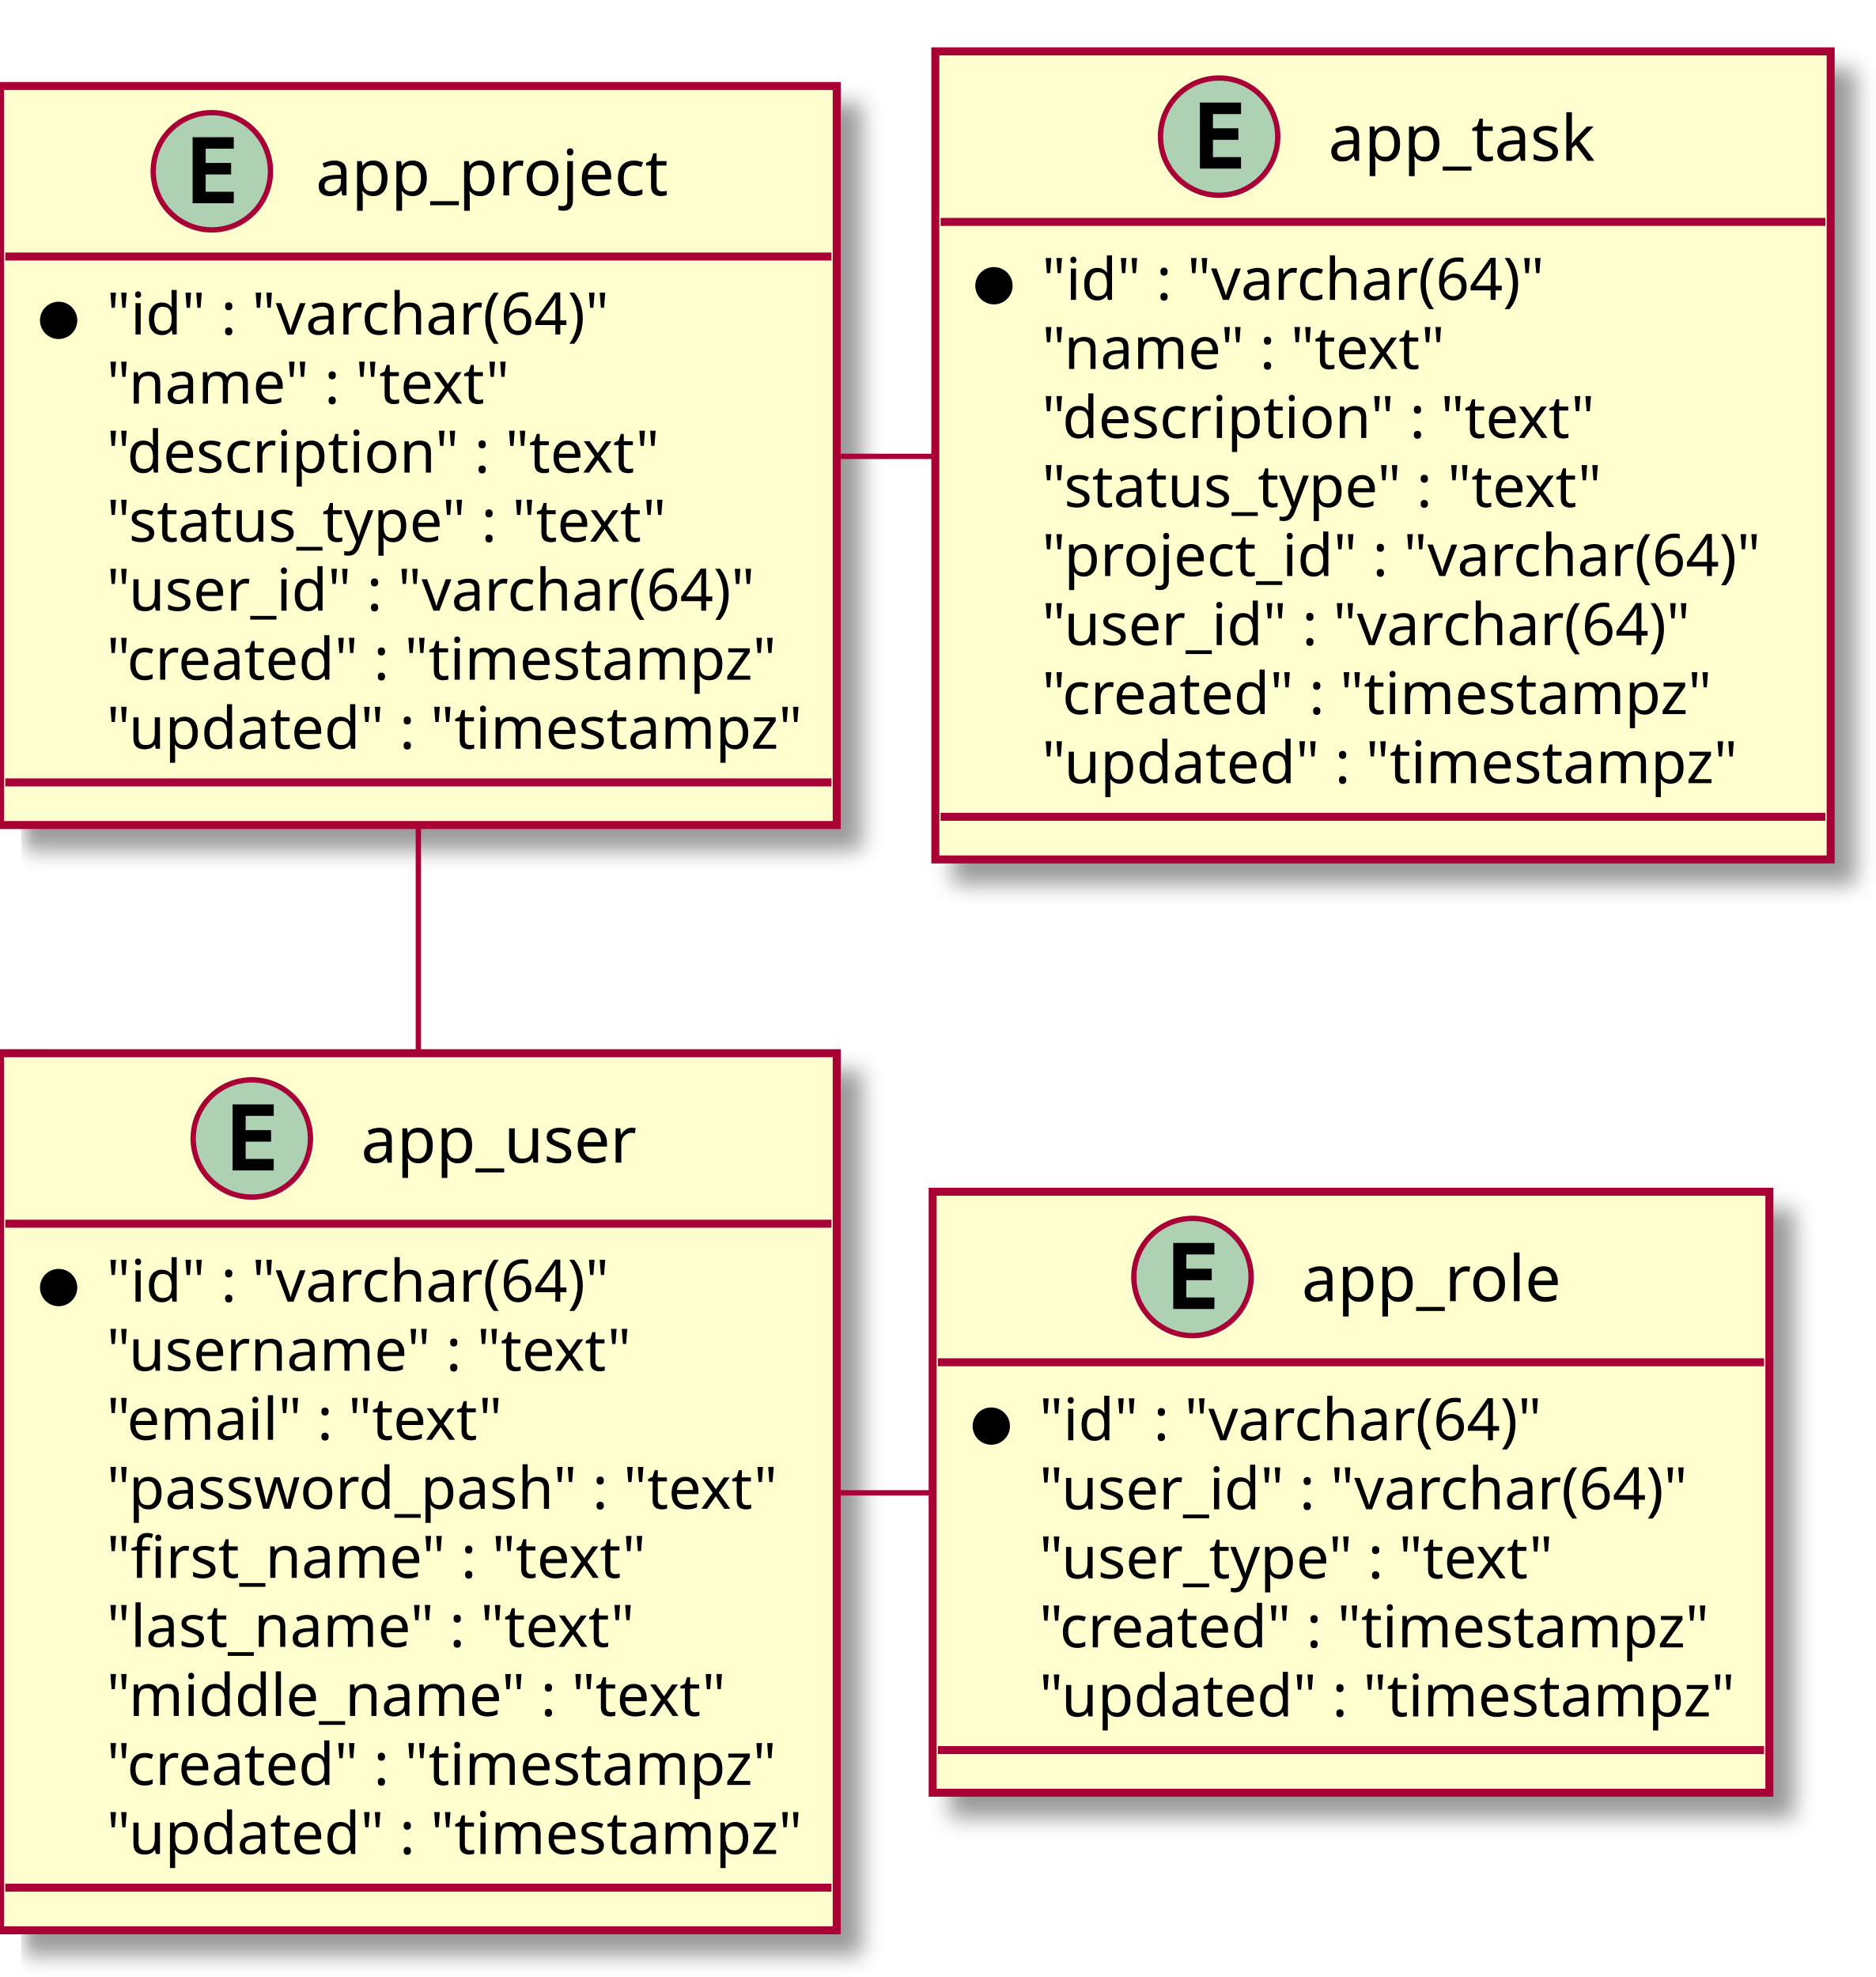
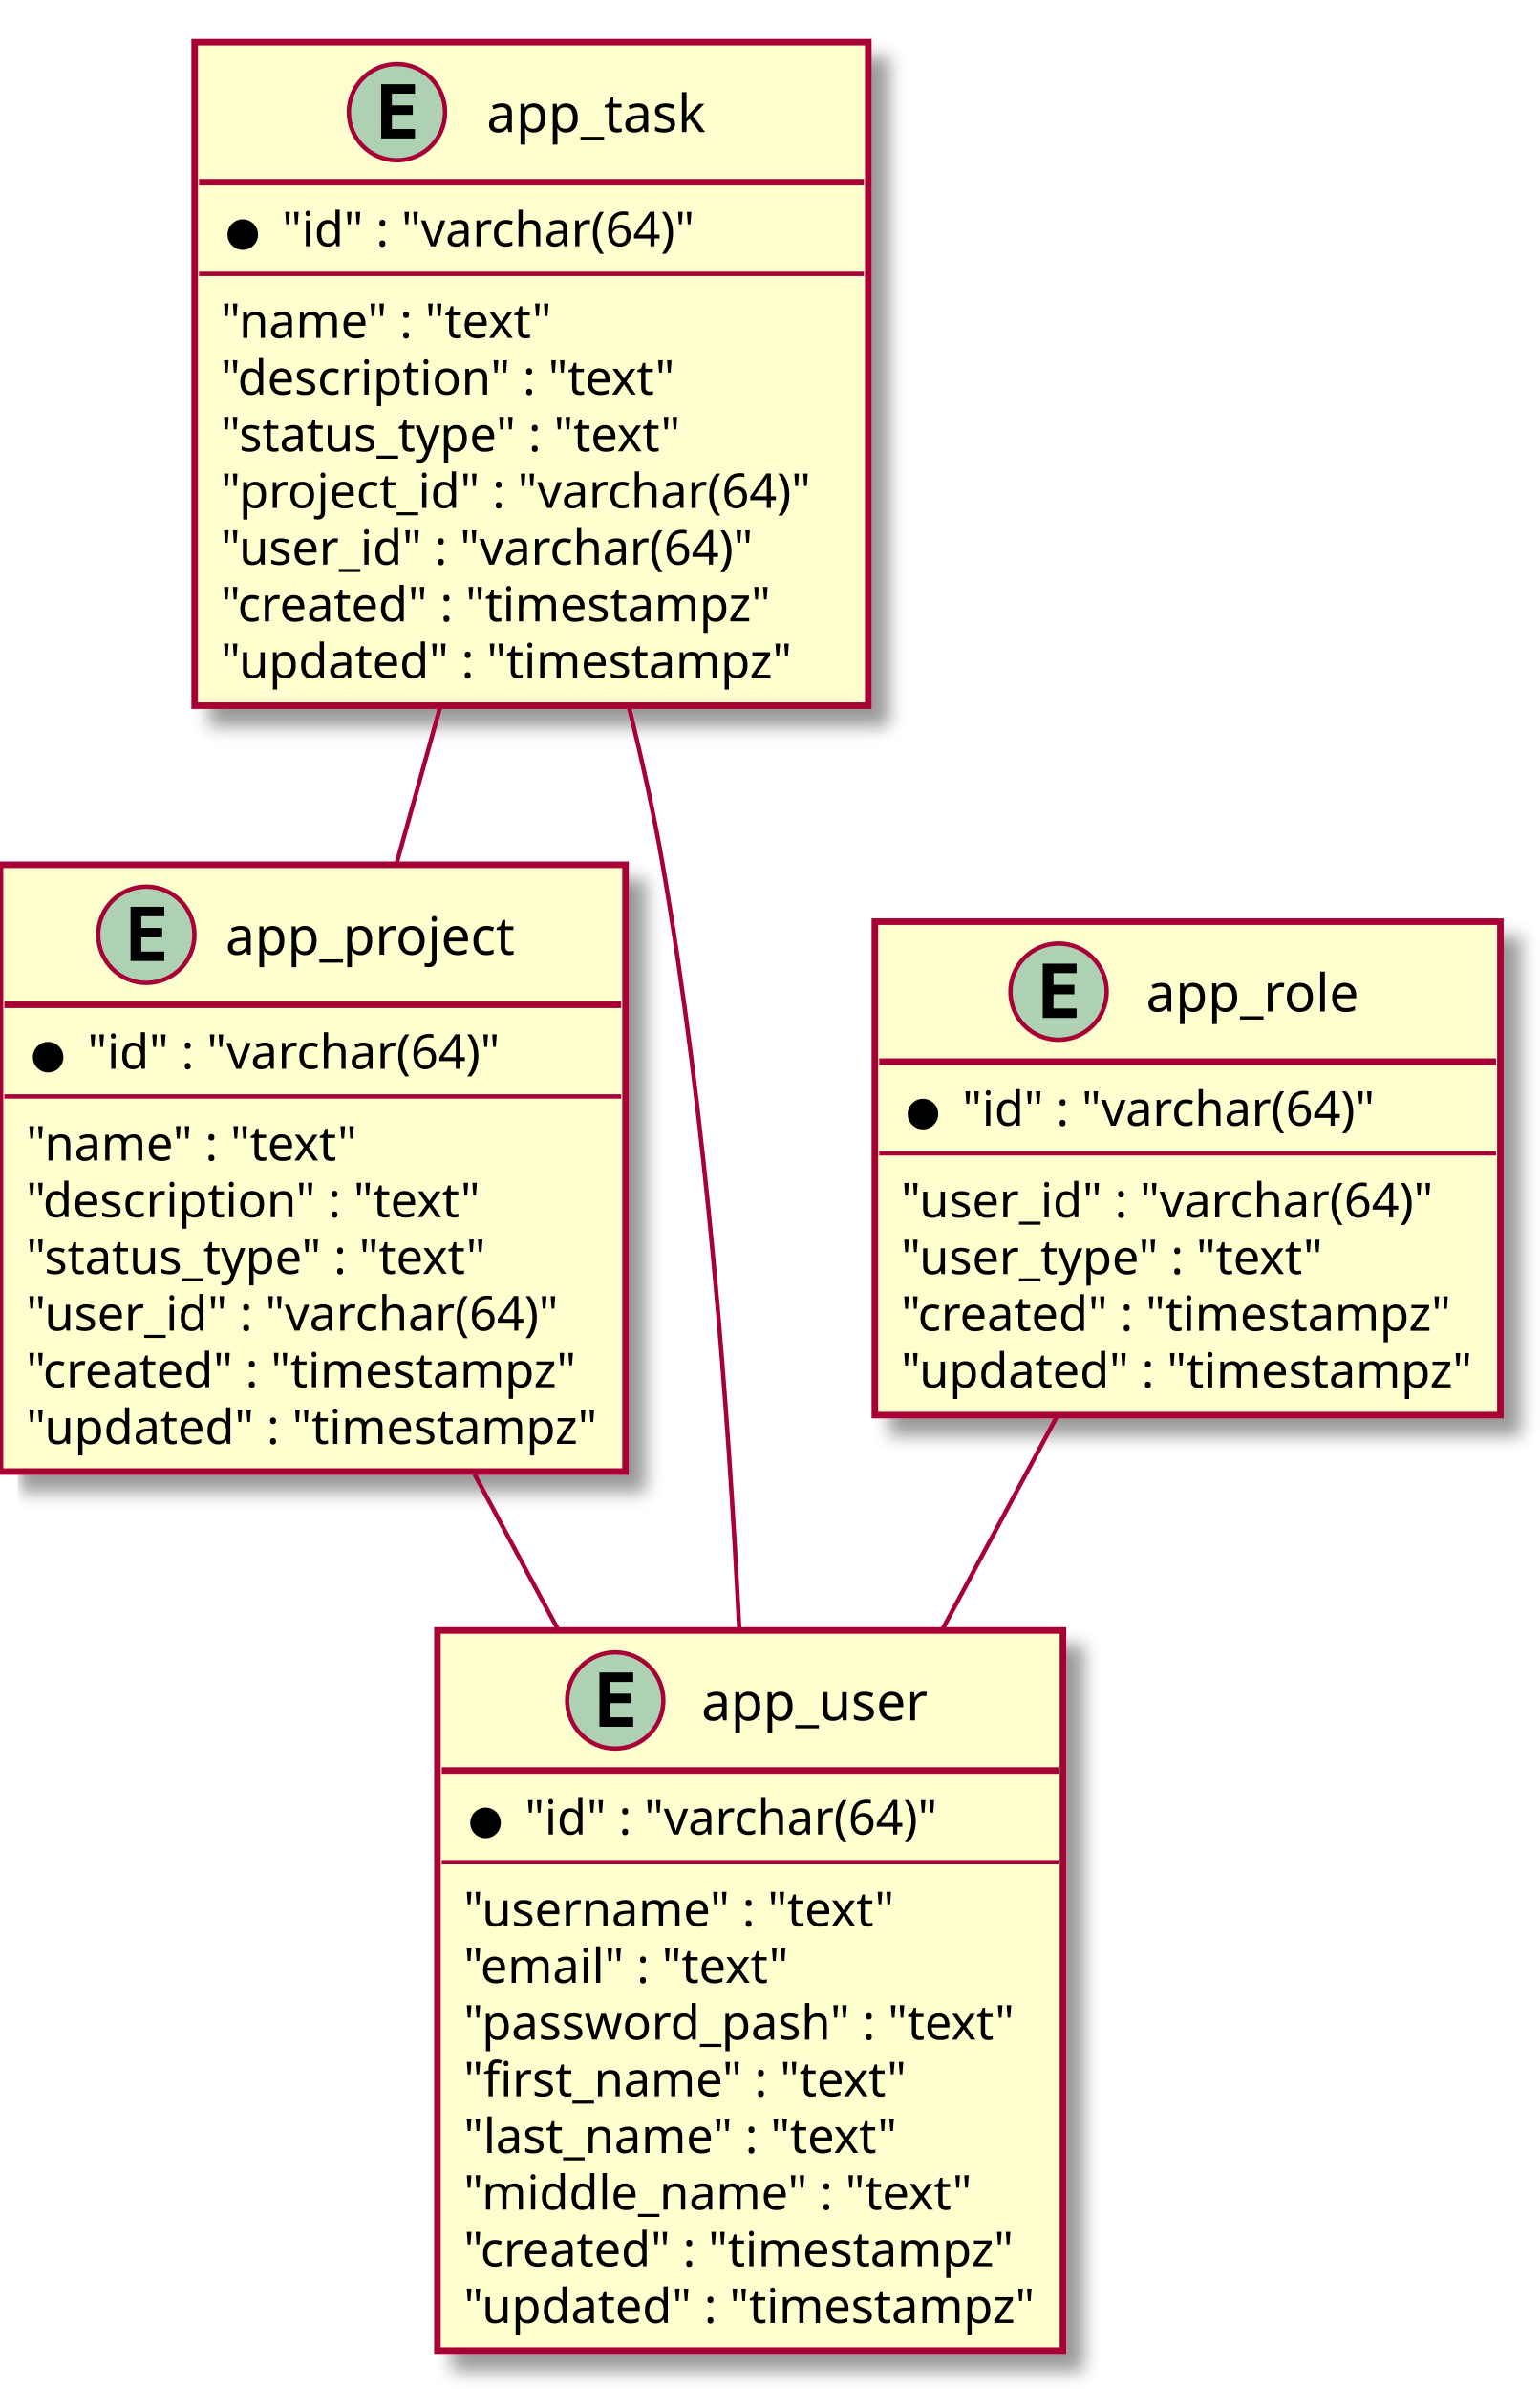
- <svg xmlns="http://www.w3.org/2000/svg" contentScriptType="application/ecmascript" contentStyleType="text/css" height="371px" preserveAspectRatio="none" style="width:352px;height:371px;" version="1.1" viewBox="0 0 352 371" width="352px" zoomAndPan="magnify">
+ <svg xmlns="http://www.w3.org/2000/svg" contentScriptType="application/ecmascript" contentStyleType="text/css" height="546px" preserveAspectRatio="none" style="width:352px;height:546px;" version="1.1" viewBox="0 0 352 546" width="352px" zoomAndPan="magnify">
  <defs>
-     <filter height="300%" id="fh82die" width="300%" x="-1" y="-1">
+     <filter height="300%" id="fed0bdx" width="300%" x="-1" y="-1">
      <feGaussianBlur result="blurOut" stdDeviation="2.0" />
      <feColorMatrix in="blurOut" result="blurOut2" type="matrix" values="0 0 0 0 0 0 0 0 0 0 0 0 0 0 0 0 0 0 .4 0" />
      <feOffset dx="4.0" dy="4.0" in="blurOut2" result="blurOut3" />
      <feBlend in="SourceGraphic" in2="blurOut3" mode="normal" />
    </filter>
  </defs>
  <g>
-     <rect fill="#FEFECE" filter="url(#fh82die)" height="138.685" style="stroke: #A80036; stroke-width: 1.5;" width="157" x="0" y="16.141" />
-     <ellipse cx="39.75" cy="32.141" fill="#ADD1B2" rx="11" ry="11" style="stroke: #A80036; stroke-width: 1.0;" />
-     <path d="M43.864,38.141 L36.145,38.141 L36.145,25.748 L43.864,25.748 L43.864,27.906 L38.593,27.906 L38.593,30.579 L43.366,30.579 L43.366,32.737 L38.593,32.737 L38.593,35.982 L43.864,35.982 Z " />
-     <text fill="#000000" font-family="sans-serif" font-size="12" lengthAdjust="spacingAndGlyphs" textLength="70" x="59.25" y="36.676">app_project</text>
-     <line style="stroke: #A80036; stroke-width: 1.5;" x1="1" x2="156" y1="48.141" y2="48.141" />
-     <ellipse cx="11" cy="60.118" fill="#000000" rx="3" ry="3" style="stroke: #000000; stroke-width: 1.0;" />
-     <text fill="#000000" font-family="sans-serif" font-size="11" lengthAdjust="spacingAndGlyphs" textLength="98" x="20" y="62.775">"id" : "varchar(64)"</text>
-     <text fill="#000000" font-family="sans-serif" font-size="11" lengthAdjust="spacingAndGlyphs" textLength="75" x="20" y="75.731">"name" : "text"</text>
-     <text fill="#000000" font-family="sans-serif" font-size="11" lengthAdjust="spacingAndGlyphs" textLength="107" x="20" y="88.686">"description" : "text"</text>
-     <text fill="#000000" font-family="sans-serif" font-size="11" lengthAdjust="spacingAndGlyphs" textLength="108" x="20" y="101.641">"status_type" : "text"</text>
-     <text fill="#000000" font-family="sans-serif" font-size="11" lengthAdjust="spacingAndGlyphs" textLength="128" x="20" y="114.596">"user_id" : "varchar(64)"</text>
-     <text fill="#000000" font-family="sans-serif" font-size="11" lengthAdjust="spacingAndGlyphs" textLength="127" x="20" y="127.551">"created" : "timestampz"</text>
-     <text fill="#000000" font-family="sans-serif" font-size="11" lengthAdjust="spacingAndGlyphs" textLength="131" x="20" y="140.506">"updated" : "timestampz"</text>
-     <line style="stroke: #A80036; stroke-width: 1.5;" x1="1" x2="156" y1="146.826" y2="146.826" />
-     <rect fill="#FEFECE" filter="url(#fh82die)" height="151.641" style="stroke: #A80036; stroke-width: 1.5;" width="168" x="175.5" y="9.641" />
-     <ellipse cx="228.75" cy="25.641" fill="#ADD1B2" rx="11" ry="11" style="stroke: #A80036; stroke-width: 1.0;" />
-     <path d="M232.864,31.641 L225.144,31.641 L225.144,19.248 L232.864,19.248 L232.864,21.406 L227.593,21.406 L227.593,24.079 L232.366,24.079 L232.366,26.237 L227.593,26.237 L227.593,29.482 L232.864,29.482 Z " />
-     <text fill="#000000" font-family="sans-serif" font-size="12" lengthAdjust="spacingAndGlyphs" textLength="53" x="249.25" y="30.176">app_task</text>
-     <line style="stroke: #A80036; stroke-width: 1.5;" x1="176.5" x2="342.5" y1="41.641" y2="41.641" />
-     <ellipse cx="186.5" cy="53.618" fill="#000000" rx="3" ry="3" style="stroke: #000000; stroke-width: 1.0;" />
-     <text fill="#000000" font-family="sans-serif" font-size="11" lengthAdjust="spacingAndGlyphs" textLength="98" x="195.5" y="56.275">"id" : "varchar(64)"</text>
-     <text fill="#000000" font-family="sans-serif" font-size="11" lengthAdjust="spacingAndGlyphs" textLength="75" x="195.5" y="69.231">"name" : "text"</text>
-     <text fill="#000000" font-family="sans-serif" font-size="11" lengthAdjust="spacingAndGlyphs" textLength="107" x="195.5" y="82.186">"description" : "text"</text>
-     <text fill="#000000" font-family="sans-serif" font-size="11" lengthAdjust="spacingAndGlyphs" textLength="108" x="195.5" y="95.141">"status_type" : "text"</text>
-     <text fill="#000000" font-family="sans-serif" font-size="11" lengthAdjust="spacingAndGlyphs" textLength="142" x="195.5" y="108.096">"project_id" : "varchar(64)"</text>
-     <text fill="#000000" font-family="sans-serif" font-size="11" lengthAdjust="spacingAndGlyphs" textLength="128" x="195.5" y="121.051">"user_id" : "varchar(64)"</text>
-     <text fill="#000000" font-family="sans-serif" font-size="11" lengthAdjust="spacingAndGlyphs" textLength="127" x="195.5" y="134.006">"created" : "timestampz"</text>
-     <text fill="#000000" font-family="sans-serif" font-size="11" lengthAdjust="spacingAndGlyphs" textLength="131" x="195.5" y="146.961">"updated" : "timestampz"</text>
-     <line style="stroke: #A80036; stroke-width: 1.5;" x1="176.5" x2="342.5" y1="153.281" y2="153.281" />
-     <rect fill="#FEFECE" filter="url(#fh82die)" height="164.596" style="stroke: #A80036; stroke-width: 1.5;" width="157" x="0" y="197.641" />
-     <ellipse cx="47.25" cy="213.641" fill="#ADD1B2" rx="11" ry="11" style="stroke: #A80036; stroke-width: 1.0;" />
-     <path d="M51.364,219.641 L43.645,219.641 L43.645,207.248 L51.364,207.248 L51.364,209.406 L46.093,209.406 L46.093,212.079 L50.866,212.079 L50.866,214.237 L46.093,214.237 L46.093,217.482 L51.364,217.482 Z " />
-     <text fill="#000000" font-family="sans-serif" font-size="12" lengthAdjust="spacingAndGlyphs" textLength="54" x="67.75" y="218.176">app_user</text>
-     <line style="stroke: #A80036; stroke-width: 1.5;" x1="1" x2="156" y1="229.641" y2="229.641" />
+     <rect fill="#FEFECE" filter="url(#fed0bdx)" height="138.685" style="stroke: #A80036; stroke-width: 1.5;" width="143" x="0" y="197.641" />
+     <ellipse cx="33.45" cy="213.641" fill="#ADD1B2" rx="11" ry="11" style="stroke: #A80036; stroke-width: 1.0;" />
+     <path d="M37.564,219.641 L29.845,219.641 L29.845,207.248 L37.564,207.248 L37.564,209.406 L32.293,209.406 L32.293,212.079 L37.066,212.079 L37.066,214.237 L32.293,214.237 L32.293,217.482 L37.564,217.482 Z " />
+     <text fill="#000000" font-family="sans-serif" font-size="12" lengthAdjust="spacingAndGlyphs" textLength="70" x="51.55" y="218.176">app_project</text>
+     <line style="stroke: #A80036; stroke-width: 1.5;" x1="1" x2="142" y1="229.641" y2="229.641" />
    <ellipse cx="11" cy="241.618" fill="#000000" rx="3" ry="3" style="stroke: #000000; stroke-width: 1.0;" />
    <text fill="#000000" font-family="sans-serif" font-size="11" lengthAdjust="spacingAndGlyphs" textLength="98" x="20" y="244.275">"id" : "varchar(64)"</text>
-     <text fill="#000000" font-family="sans-serif" font-size="11" lengthAdjust="spacingAndGlyphs" textLength="99" x="20" y="257.231">"username" : "text"</text>
-     <text fill="#000000" font-family="sans-serif" font-size="11" lengthAdjust="spacingAndGlyphs" textLength="74" x="20" y="270.185">"email" : "text"</text>
-     <text fill="#000000" font-family="sans-serif" font-size="11" lengthAdjust="spacingAndGlyphs" textLength="130" x="20" y="283.141">"password_рash" : "text"</text>
-     <text fill="#000000" font-family="sans-serif" font-size="11" lengthAdjust="spacingAndGlyphs" textLength="103" x="20" y="296.096">"first_name" : "text"</text>
-     <text fill="#000000" font-family="sans-serif" font-size="11" lengthAdjust="spacingAndGlyphs" textLength="100" x="20" y="309.051">"last_name" : "text"</text>
-     <text fill="#000000" font-family="sans-serif" font-size="11" lengthAdjust="spacingAndGlyphs" textLength="117" x="20" y="322.006">"middle_name" : "text"</text>
-     <text fill="#000000" font-family="sans-serif" font-size="11" lengthAdjust="spacingAndGlyphs" textLength="127" x="20" y="334.961">"created" : "timestampz"</text>
-     <text fill="#000000" font-family="sans-serif" font-size="11" lengthAdjust="spacingAndGlyphs" textLength="131" x="20" y="347.916">"updated" : "timestampz"</text>
-     <line style="stroke: #A80036; stroke-width: 1.5;" x1="1" x2="156" y1="354.236" y2="354.236" />
-     <rect fill="#FEFECE" filter="url(#fh82die)" height="112.775" style="stroke: #A80036; stroke-width: 1.5;" width="157" x="175" y="223.641" />
-     <ellipse cx="223.75" cy="239.641" fill="#ADD1B2" rx="11" ry="11" style="stroke: #A80036; stroke-width: 1.0;" />
-     <path d="M227.864,245.641 L220.144,245.641 L220.144,233.248 L227.864,233.248 L227.864,235.406 L222.593,235.406 L222.593,238.079 L227.366,238.079 L227.366,240.237 L222.593,240.237 L222.593,243.482 L227.864,243.482 Z " />
-     <text fill="#000000" font-family="sans-serif" font-size="12" lengthAdjust="spacingAndGlyphs" textLength="51" x="244.25" y="244.176">app_role</text>
-     <line style="stroke: #A80036; stroke-width: 1.5;" x1="176" x2="331" y1="255.641" y2="255.641" />
-     <ellipse cx="186" cy="267.618" fill="#000000" rx="3" ry="3" style="stroke: #000000; stroke-width: 1.0;" />
-     <text fill="#000000" font-family="sans-serif" font-size="11" lengthAdjust="spacingAndGlyphs" textLength="98" x="195" y="270.275">"id" : "varchar(64)"</text>
-     <text fill="#000000" font-family="sans-serif" font-size="11" lengthAdjust="spacingAndGlyphs" textLength="128" x="195" y="283.231">"user_id" : "varchar(64)"</text>
-     <text fill="#000000" font-family="sans-serif" font-size="11" lengthAdjust="spacingAndGlyphs" textLength="99" x="195" y="296.185">"user_type" : "text"</text>
-     <text fill="#000000" font-family="sans-serif" font-size="11" lengthAdjust="spacingAndGlyphs" textLength="127" x="195" y="309.141">"created" : "timestampz"</text>
-     <text fill="#000000" font-family="sans-serif" font-size="11" lengthAdjust="spacingAndGlyphs" textLength="131" x="195" y="322.096">"updated" : "timestampz"</text>
-     <line style="stroke: #A80036; stroke-width: 1.5;" x1="176" x2="331" y1="328.416" y2="328.416" />
-     <path d="M157.334,85.641 C163.32,85.641 169.307,85.641 175.293,85.641 " fill="none" style="stroke: #A80036; stroke-width: 1.0;" />
-     <path d="M78.5,155.322 C78.5,168.927 78.5,183.334 78.5,197.326 " fill="none" style="stroke: #A80036; stroke-width: 1.0;" />
-     <path d="M157.113,280.141 C163.012,280.141 168.911,280.141 174.809,280.141 " fill="none" style="stroke: #A80036; stroke-width: 1.0;" />
+     <line style="stroke: #A80036; stroke-width: 1.0;" x1="1" x2="142" y1="250.596" y2="250.596" />
+     <text fill="#000000" font-family="sans-serif" font-size="11" lengthAdjust="spacingAndGlyphs" textLength="75" x="6" y="265.231">"name" : "text"</text>
+     <text fill="#000000" font-family="sans-serif" font-size="11" lengthAdjust="spacingAndGlyphs" textLength="107" x="6" y="278.185">"description" : "text"</text>
+     <text fill="#000000" font-family="sans-serif" font-size="11" lengthAdjust="spacingAndGlyphs" textLength="108" x="6" y="291.141">"status_type" : "text"</text>
+     <text fill="#000000" font-family="sans-serif" font-size="11" lengthAdjust="spacingAndGlyphs" textLength="128" x="6" y="304.096">"user_id" : "varchar(64)"</text>
+     <text fill="#000000" font-family="sans-serif" font-size="11" lengthAdjust="spacingAndGlyphs" textLength="127" x="6" y="317.051">"created" : "timestampz"</text>
+     <text fill="#000000" font-family="sans-serif" font-size="11" lengthAdjust="spacingAndGlyphs" textLength="131" x="6" y="330.006">"updated" : "timestampz"</text>
+     <rect fill="#FEFECE" filter="url(#fed0bdx)" height="151.641" style="stroke: #A80036; stroke-width: 1.5;" width="154" x="44.5" y="9.641" />
+     <ellipse cx="90.75" cy="25.641" fill="#ADD1B2" rx="11" ry="11" style="stroke: #A80036; stroke-width: 1.0;" />
+     <path d="M94.864,31.641 L87.144,31.641 L87.144,19.248 L94.864,19.248 L94.864,21.406 L89.593,21.406 L89.593,24.079 L94.366,24.079 L94.366,26.237 L89.593,26.237 L89.593,29.482 L94.864,29.482 Z " />
+     <text fill="#000000" font-family="sans-serif" font-size="12" lengthAdjust="spacingAndGlyphs" textLength="53" x="111.25" y="30.176">app_task</text>
+     <line style="stroke: #A80036; stroke-width: 1.5;" x1="45.5" x2="197.5" y1="41.641" y2="41.641" />
+     <ellipse cx="55.5" cy="53.618" fill="#000000" rx="3" ry="3" style="stroke: #000000; stroke-width: 1.0;" />
+     <text fill="#000000" font-family="sans-serif" font-size="11" lengthAdjust="spacingAndGlyphs" textLength="98" x="64.5" y="56.275">"id" : "varchar(64)"</text>
+     <line style="stroke: #A80036; stroke-width: 1.0;" x1="45.5" x2="197.5" y1="62.596" y2="62.596" />
+     <text fill="#000000" font-family="sans-serif" font-size="11" lengthAdjust="spacingAndGlyphs" textLength="75" x="50.5" y="77.231">"name" : "text"</text>
+     <text fill="#000000" font-family="sans-serif" font-size="11" lengthAdjust="spacingAndGlyphs" textLength="107" x="50.5" y="90.186">"description" : "text"</text>
+     <text fill="#000000" font-family="sans-serif" font-size="11" lengthAdjust="spacingAndGlyphs" textLength="108" x="50.5" y="103.141">"status_type" : "text"</text>
+     <text fill="#000000" font-family="sans-serif" font-size="11" lengthAdjust="spacingAndGlyphs" textLength="142" x="50.5" y="116.096">"project_id" : "varchar(64)"</text>
+     <text fill="#000000" font-family="sans-serif" font-size="11" lengthAdjust="spacingAndGlyphs" textLength="128" x="50.5" y="129.051">"user_id" : "varchar(64)"</text>
+     <text fill="#000000" font-family="sans-serif" font-size="11" lengthAdjust="spacingAndGlyphs" textLength="127" x="50.5" y="142.006">"created" : "timestampz"</text>
+     <text fill="#000000" font-family="sans-serif" font-size="11" lengthAdjust="spacingAndGlyphs" textLength="131" x="50.5" y="154.961">"updated" : "timestampz"</text>
+     <rect fill="#FEFECE" filter="url(#fed0bdx)" height="164.596" style="stroke: #A80036; stroke-width: 1.5;" width="143" x="100" y="372.641" />
+     <ellipse cx="140.65" cy="388.641" fill="#ADD1B2" rx="11" ry="11" style="stroke: #A80036; stroke-width: 1.0;" />
+     <path d="M144.764,394.641 L137.044,394.641 L137.044,382.248 L144.764,382.248 L144.764,384.406 L139.493,384.406 L139.493,387.079 L144.266,387.079 L144.266,389.237 L139.493,389.237 L139.493,392.482 L144.764,392.482 Z " />
+     <text fill="#000000" font-family="sans-serif" font-size="12" lengthAdjust="spacingAndGlyphs" textLength="54" x="160.35" y="393.176">app_user</text>
+     <line style="stroke: #A80036; stroke-width: 1.5;" x1="101" x2="242" y1="404.641" y2="404.641" />
+     <ellipse cx="111" cy="416.618" fill="#000000" rx="3" ry="3" style="stroke: #000000; stroke-width: 1.0;" />
+     <text fill="#000000" font-family="sans-serif" font-size="11" lengthAdjust="spacingAndGlyphs" textLength="98" x="120" y="419.275">"id" : "varchar(64)"</text>
+     <line style="stroke: #A80036; stroke-width: 1.0;" x1="101" x2="242" y1="425.596" y2="425.596" />
+     <text fill="#000000" font-family="sans-serif" font-size="11" lengthAdjust="spacingAndGlyphs" textLength="99" x="106" y="440.231">"username" : "text"</text>
+     <text fill="#000000" font-family="sans-serif" font-size="11" lengthAdjust="spacingAndGlyphs" textLength="74" x="106" y="453.185">"email" : "text"</text>
+     <text fill="#000000" font-family="sans-serif" font-size="11" lengthAdjust="spacingAndGlyphs" textLength="130" x="106" y="466.141">"password_рash" : "text"</text>
+     <text fill="#000000" font-family="sans-serif" font-size="11" lengthAdjust="spacingAndGlyphs" textLength="103" x="106" y="479.096">"first_name" : "text"</text>
+     <text fill="#000000" font-family="sans-serif" font-size="11" lengthAdjust="spacingAndGlyphs" textLength="100" x="106" y="492.051">"last_name" : "text"</text>
+     <text fill="#000000" font-family="sans-serif" font-size="11" lengthAdjust="spacingAndGlyphs" textLength="117" x="106" y="505.006">"middle_name" : "text"</text>
+     <text fill="#000000" font-family="sans-serif" font-size="11" lengthAdjust="spacingAndGlyphs" textLength="127" x="106" y="517.961">"created" : "timestampz"</text>
+     <text fill="#000000" font-family="sans-serif" font-size="11" lengthAdjust="spacingAndGlyphs" textLength="131" x="106" y="530.916">"updated" : "timestampz"</text>
+     <rect fill="#FEFECE" filter="url(#fed0bdx)" height="112.775" style="stroke: #A80036; stroke-width: 1.5;" width="143" x="200" y="210.641" />
+     <ellipse cx="242" cy="226.641" fill="#ADD1B2" rx="11" ry="11" style="stroke: #A80036; stroke-width: 1.0;" />
+     <path d="M246.114,232.641 L238.394,232.641 L238.394,220.248 L246.114,220.248 L246.114,222.406 L240.843,222.406 L240.843,225.079 L245.616,225.079 L245.616,227.237 L240.843,227.237 L240.843,230.482 L246.114,230.482 Z " />
+     <text fill="#000000" font-family="sans-serif" font-size="12" lengthAdjust="spacingAndGlyphs" textLength="51" x="262" y="231.176">app_role</text>
+     <line style="stroke: #A80036; stroke-width: 1.5;" x1="201" x2="342" y1="242.641" y2="242.641" />
+     <ellipse cx="211" cy="254.618" fill="#000000" rx="3" ry="3" style="stroke: #000000; stroke-width: 1.0;" />
+     <text fill="#000000" font-family="sans-serif" font-size="11" lengthAdjust="spacingAndGlyphs" textLength="98" x="220" y="257.275">"id" : "varchar(64)"</text>
+     <line style="stroke: #A80036; stroke-width: 1.0;" x1="201" x2="342" y1="263.596" y2="263.596" />
+     <text fill="#000000" font-family="sans-serif" font-size="11" lengthAdjust="spacingAndGlyphs" textLength="128" x="206" y="278.231">"user_id" : "varchar(64)"</text>
+     <text fill="#000000" font-family="sans-serif" font-size="11" lengthAdjust="spacingAndGlyphs" textLength="99" x="206" y="291.185">"user_type" : "text"</text>
+     <text fill="#000000" font-family="sans-serif" font-size="11" lengthAdjust="spacingAndGlyphs" textLength="127" x="206" y="304.141">"created" : "timestampz"</text>
+     <text fill="#000000" font-family="sans-serif" font-size="11" lengthAdjust="spacingAndGlyphs" textLength="131" x="206" y="317.096">"updated" : "timestampz"</text>
+     <path d="M108.452,336.872 C114.684,348.462 121.206,360.593 127.593,372.474 " fill="none" style="stroke: #A80036; stroke-width: 1.0;" />
+     <path d="M100.585,161.725 C97.294,173.541 93.905,185.707 90.656,197.371 " fill="none" style="stroke: #A80036; stroke-width: 1.0;" />
+     <path d="M143.821,161.751 C146.779,173.676 149.48,185.936 151.5,197.641 C161.508,255.631 166.512,321.87 169.012,372.507 " fill="none" style="stroke: #A80036; stroke-width: 1.0;" />
+     <path d="M241.632,323.695 C233.402,339.002 224.299,355.935 215.452,372.391 " fill="none" style="stroke: #A80036; stroke-width: 1.0;" />
  </g>
</svg>
